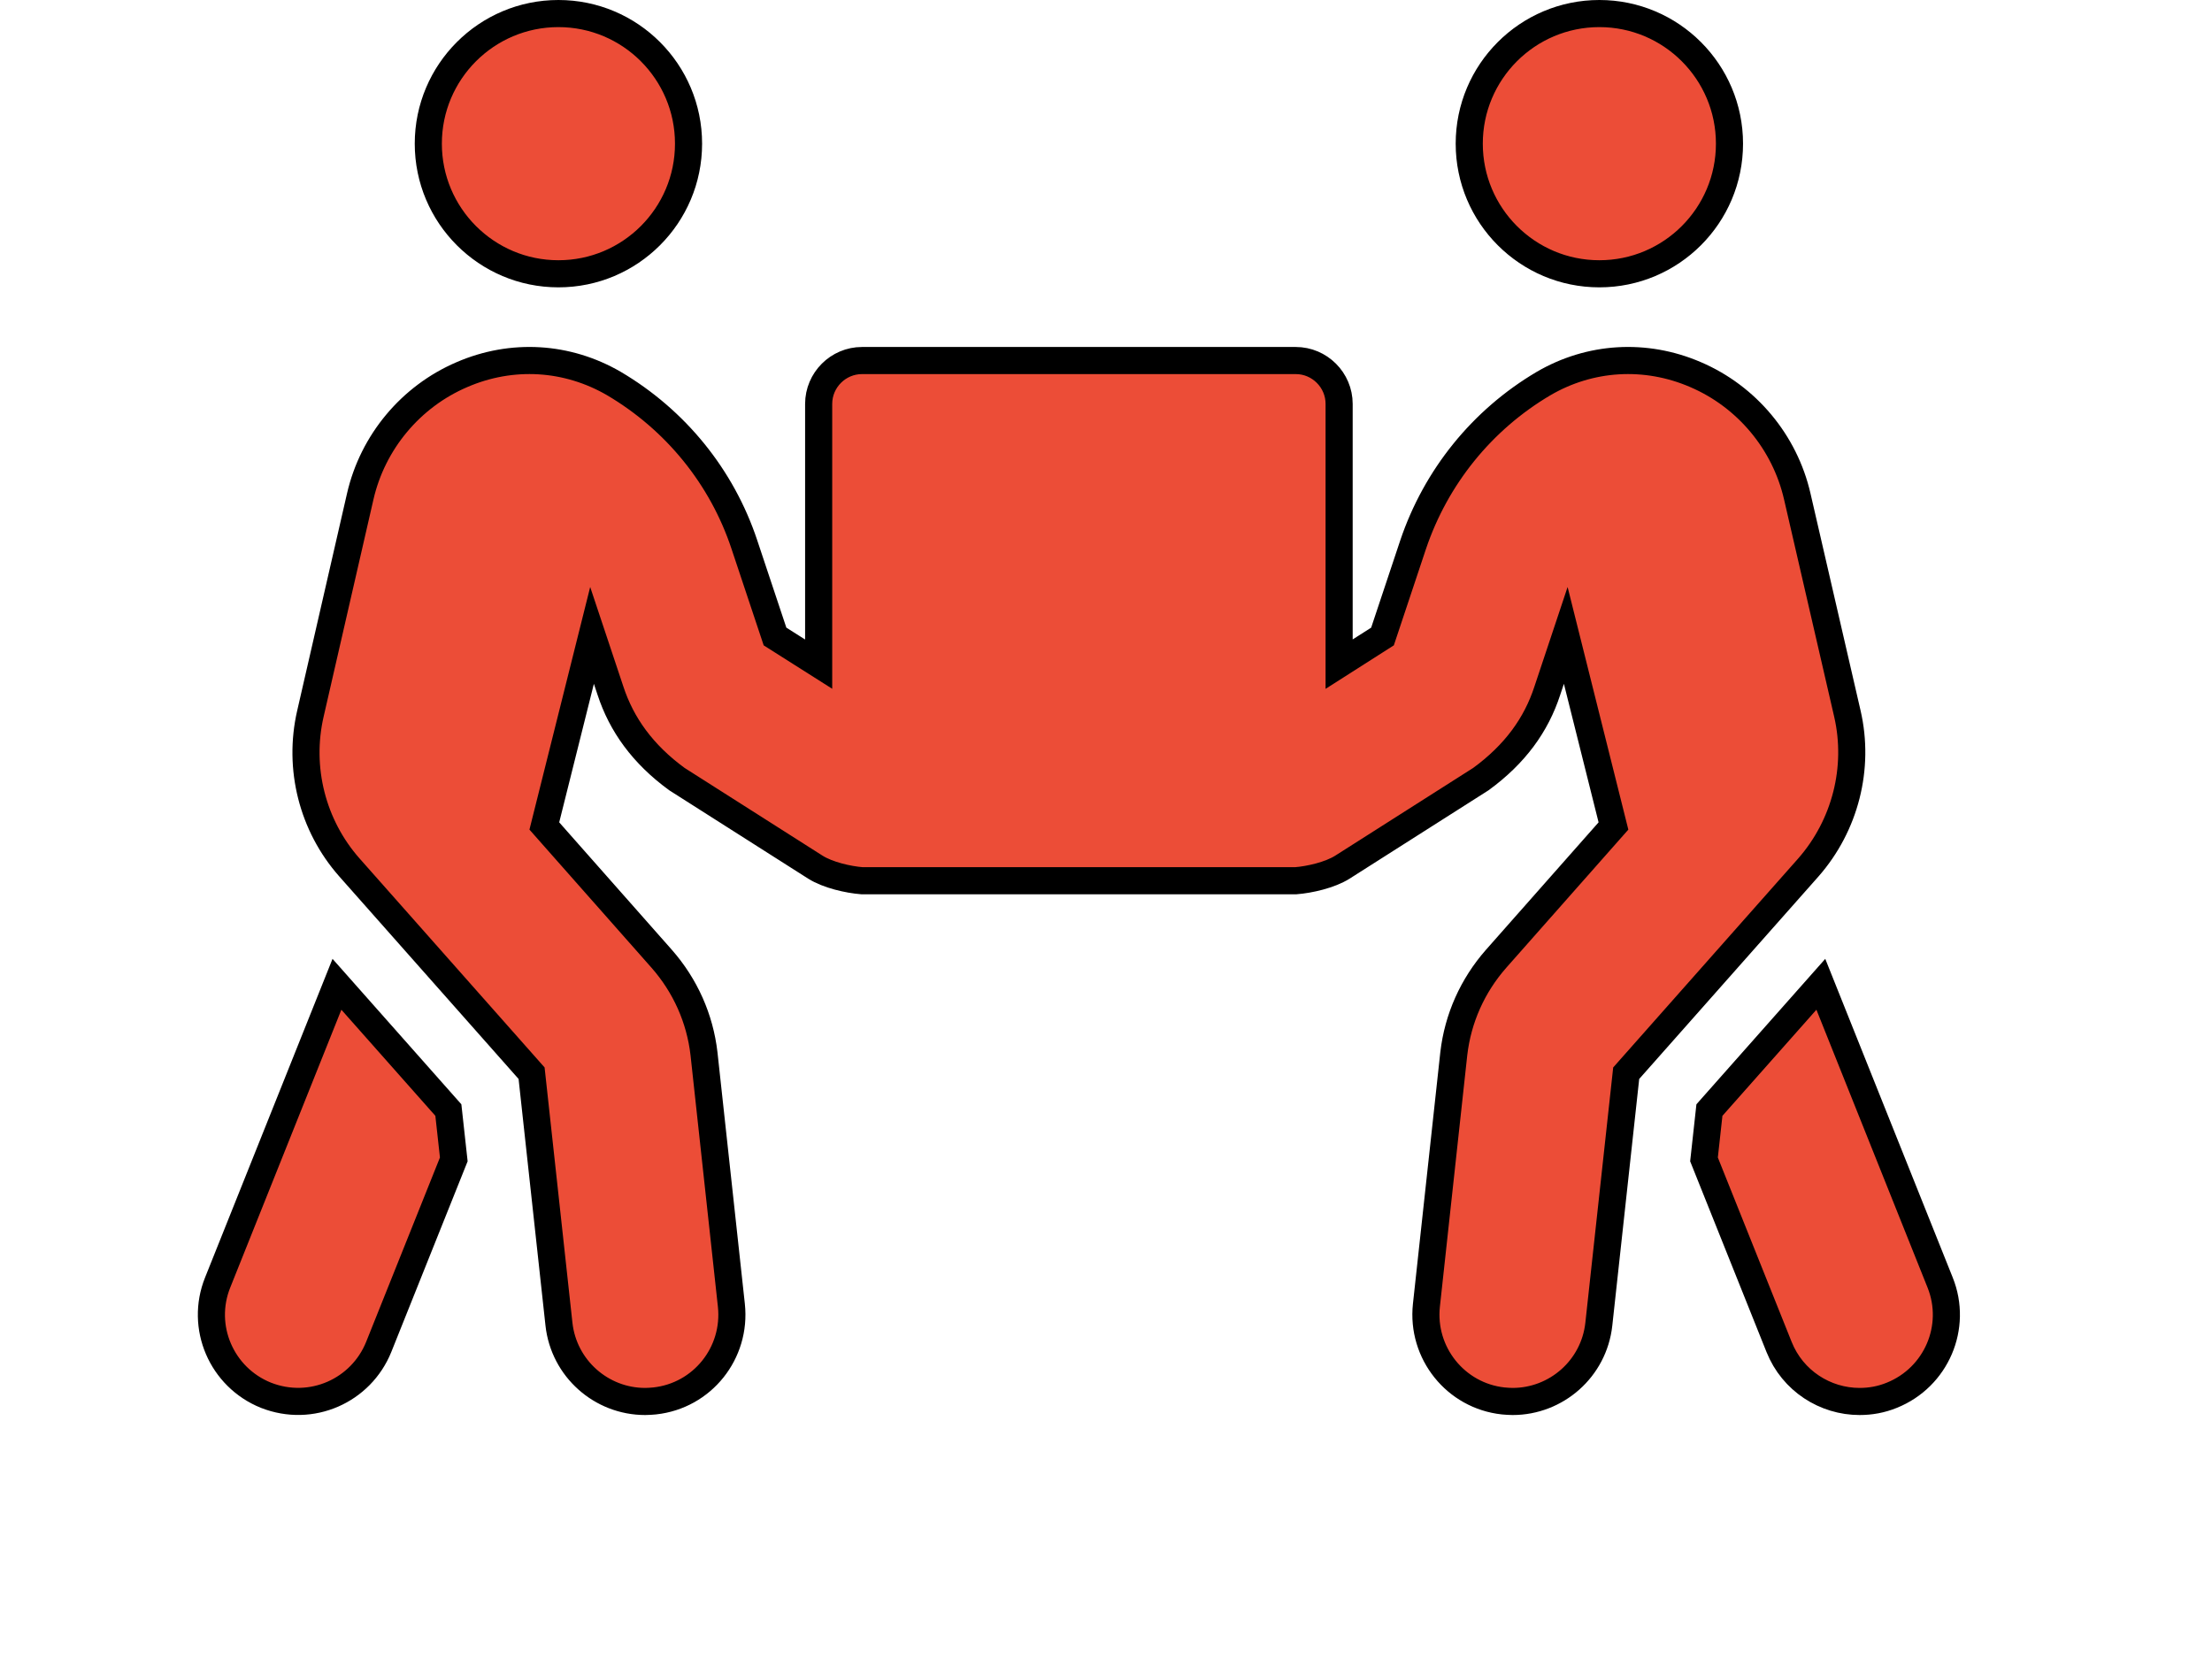
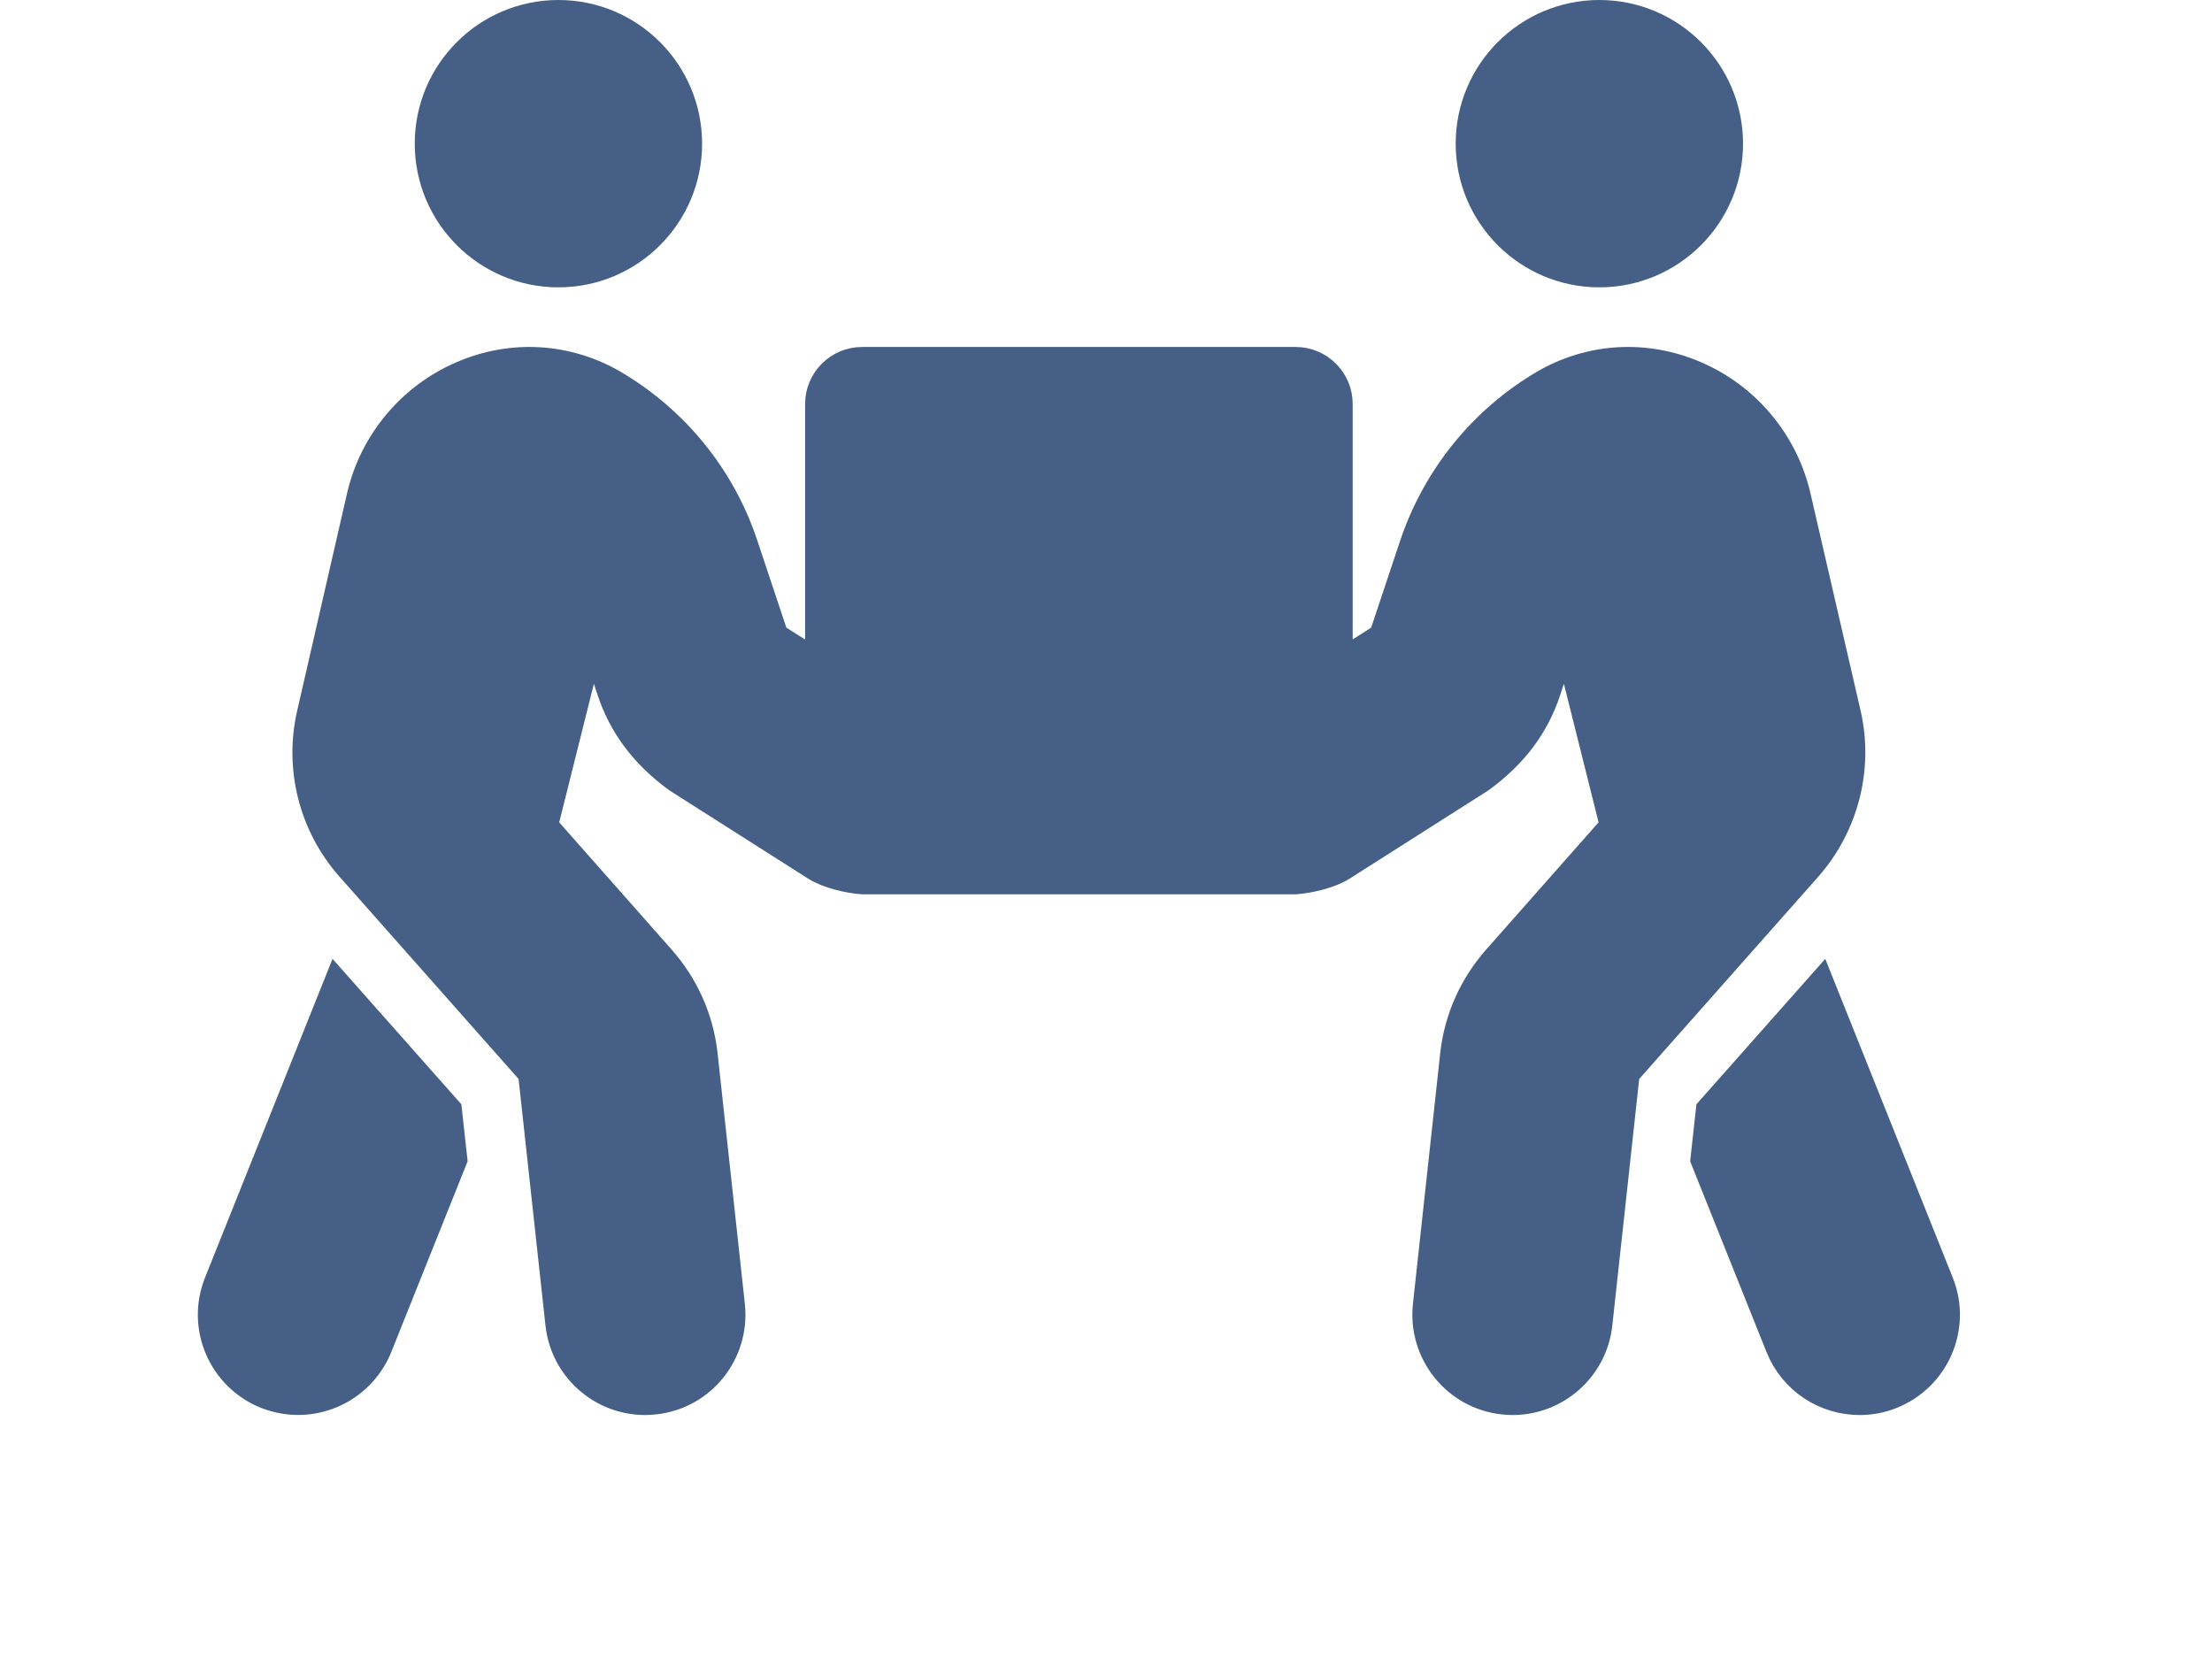
<svg xmlns="http://www.w3.org/2000/svg" aria-hidden="true" focusable="false" data-prefix="fas" data-icon="people-carry" class="svg-inline--fa fa-people-carry fa-w-20" role="img" width="40" height="30" viewBox="-70 -5 800 612">
-   <path fill="#EC4D37" stroke="black" stroke-width="10" d="M128 96c26.5 0 48-21.5 48-48S154.5 0 128 0 80 21.5 80 48s21.5 48 48 48zm384 0c26.5 0 48-21.5 48-48S538.5 0 512 0s-48 21.5-48 48 21.5 48 48 48zm125.7 372.1l-44-110-41.1 46.4-2 18.2 27.7 69.2c5 12.5 17 20.1 29.7 20.1 4 0 8-.7 11.9-2.3 16.4-6.6 24.4-25.2 17.8-41.6zm-34.2-209.8L585 178.1c-4.6-20-18.6-36.8-37.5-44.9-18.5-8-39-6.7-56.1 3.3-22.7 13.4-39.7 34.5-48.1 59.4L432 229.8 416 240v-96c0-8.8-7.2-16-16-16H240c-8.8 0-16 7.2-16 16v96l-16.1-10.2-11.3-33.9c-8.3-25-25.4-46-48.1-59.4-17.2-10-37.6-11.3-56.1-3.3-18.9 8.1-32.9 24.9-37.5 44.9l-18.4 80.2c-4.6 20 .7 41.2 14.4 56.7l67.2 75.9 10.1 92.6C130 499.8 143.8 512 160 512c1.2 0 2.3-.1 3.5-.2 17.6-1.9 30.2-17.7 28.3-35.3l-10.1-92.8c-1.5-13-6.9-25.1-15.6-35l-43.3-49 17.6-70.3 6.8 20.4c4.1 12.5 11.9 23.4 24.5 32.6l51.1 32.5c4.6 2.9 12.1 4.6 17.2 5h160c5.1-.4 12.6-2.1 17.2-5l51.1-32.5c12.6-9.2 20.4-20 24.5-32.6l6.8-20.4 17.6 70.3-43.3 49c-8.7 9.9-14.1 22-15.6 35l-10.1 92.8c-1.9 17.6 10.8 33.4 28.3 35.3 1.2.1 2.3.2 3.5.2 16.1 0 30-12.1 31.8-28.5l10.1-92.6 67.2-75.9c13.6-15.5 19-36.7 14.4-56.7zM46.3 358.1l-44 110c-6.6 16.4 1.4 35 17.8 41.6 16.8 6.6 35.1-1.7 41.6-17.8l27.7-69.2-2-18.2-41.1-46.4z" />
+   <path fill="#455F86" stroke="#455F86" stroke-width="10" d="M128 96c26.5 0 48-21.5 48-48S154.5 0 128 0 80 21.5 80 48s21.5 48 48 48zm384 0c26.5 0 48-21.5 48-48S538.5 0 512 0s-48 21.5-48 48 21.5 48 48 48zm125.7 372.1l-44-110-41.1 46.4-2 18.2 27.7 69.2c5 12.5 17 20.1 29.7 20.1 4 0 8-.7 11.9-2.3 16.4-6.6 24.4-25.2 17.8-41.6zm-34.2-209.8L585 178.1c-4.6-20-18.6-36.8-37.5-44.9-18.5-8-39-6.7-56.1 3.3-22.7 13.4-39.7 34.5-48.1 59.4L432 229.8 416 240v-96c0-8.8-7.2-16-16-16H240c-8.8 0-16 7.2-16 16v96l-16.1-10.2-11.3-33.9c-8.3-25-25.4-46-48.1-59.4-17.2-10-37.6-11.3-56.1-3.3-18.9 8.1-32.9 24.9-37.5 44.9l-18.4 80.2c-4.6 20 .7 41.2 14.4 56.7l67.2 75.9 10.1 92.6C130 499.8 143.8 512 160 512c1.2 0 2.3-.1 3.5-.2 17.6-1.9 30.2-17.7 28.3-35.3l-10.1-92.8c-1.5-13-6.9-25.1-15.6-35l-43.3-49 17.6-70.3 6.8 20.4c4.1 12.5 11.9 23.4 24.5 32.6l51.1 32.5c4.6 2.9 12.1 4.6 17.2 5h160c5.1-.4 12.6-2.1 17.2-5l51.1-32.5c12.6-9.2 20.4-20 24.5-32.6l6.8-20.4 17.6 70.3-43.3 49c-8.7 9.9-14.1 22-15.6 35l-10.1 92.8c-1.9 17.6 10.8 33.4 28.3 35.3 1.2.1 2.3.2 3.5.2 16.1 0 30-12.1 31.8-28.5l10.1-92.6 67.2-75.9c13.6-15.5 19-36.7 14.4-56.7zM46.3 358.1l-44 110c-6.6 16.4 1.4 35 17.8 41.6 16.8 6.6 35.1-1.7 41.6-17.8l27.7-69.2-2-18.2-41.1-46.4z" />
</svg>
